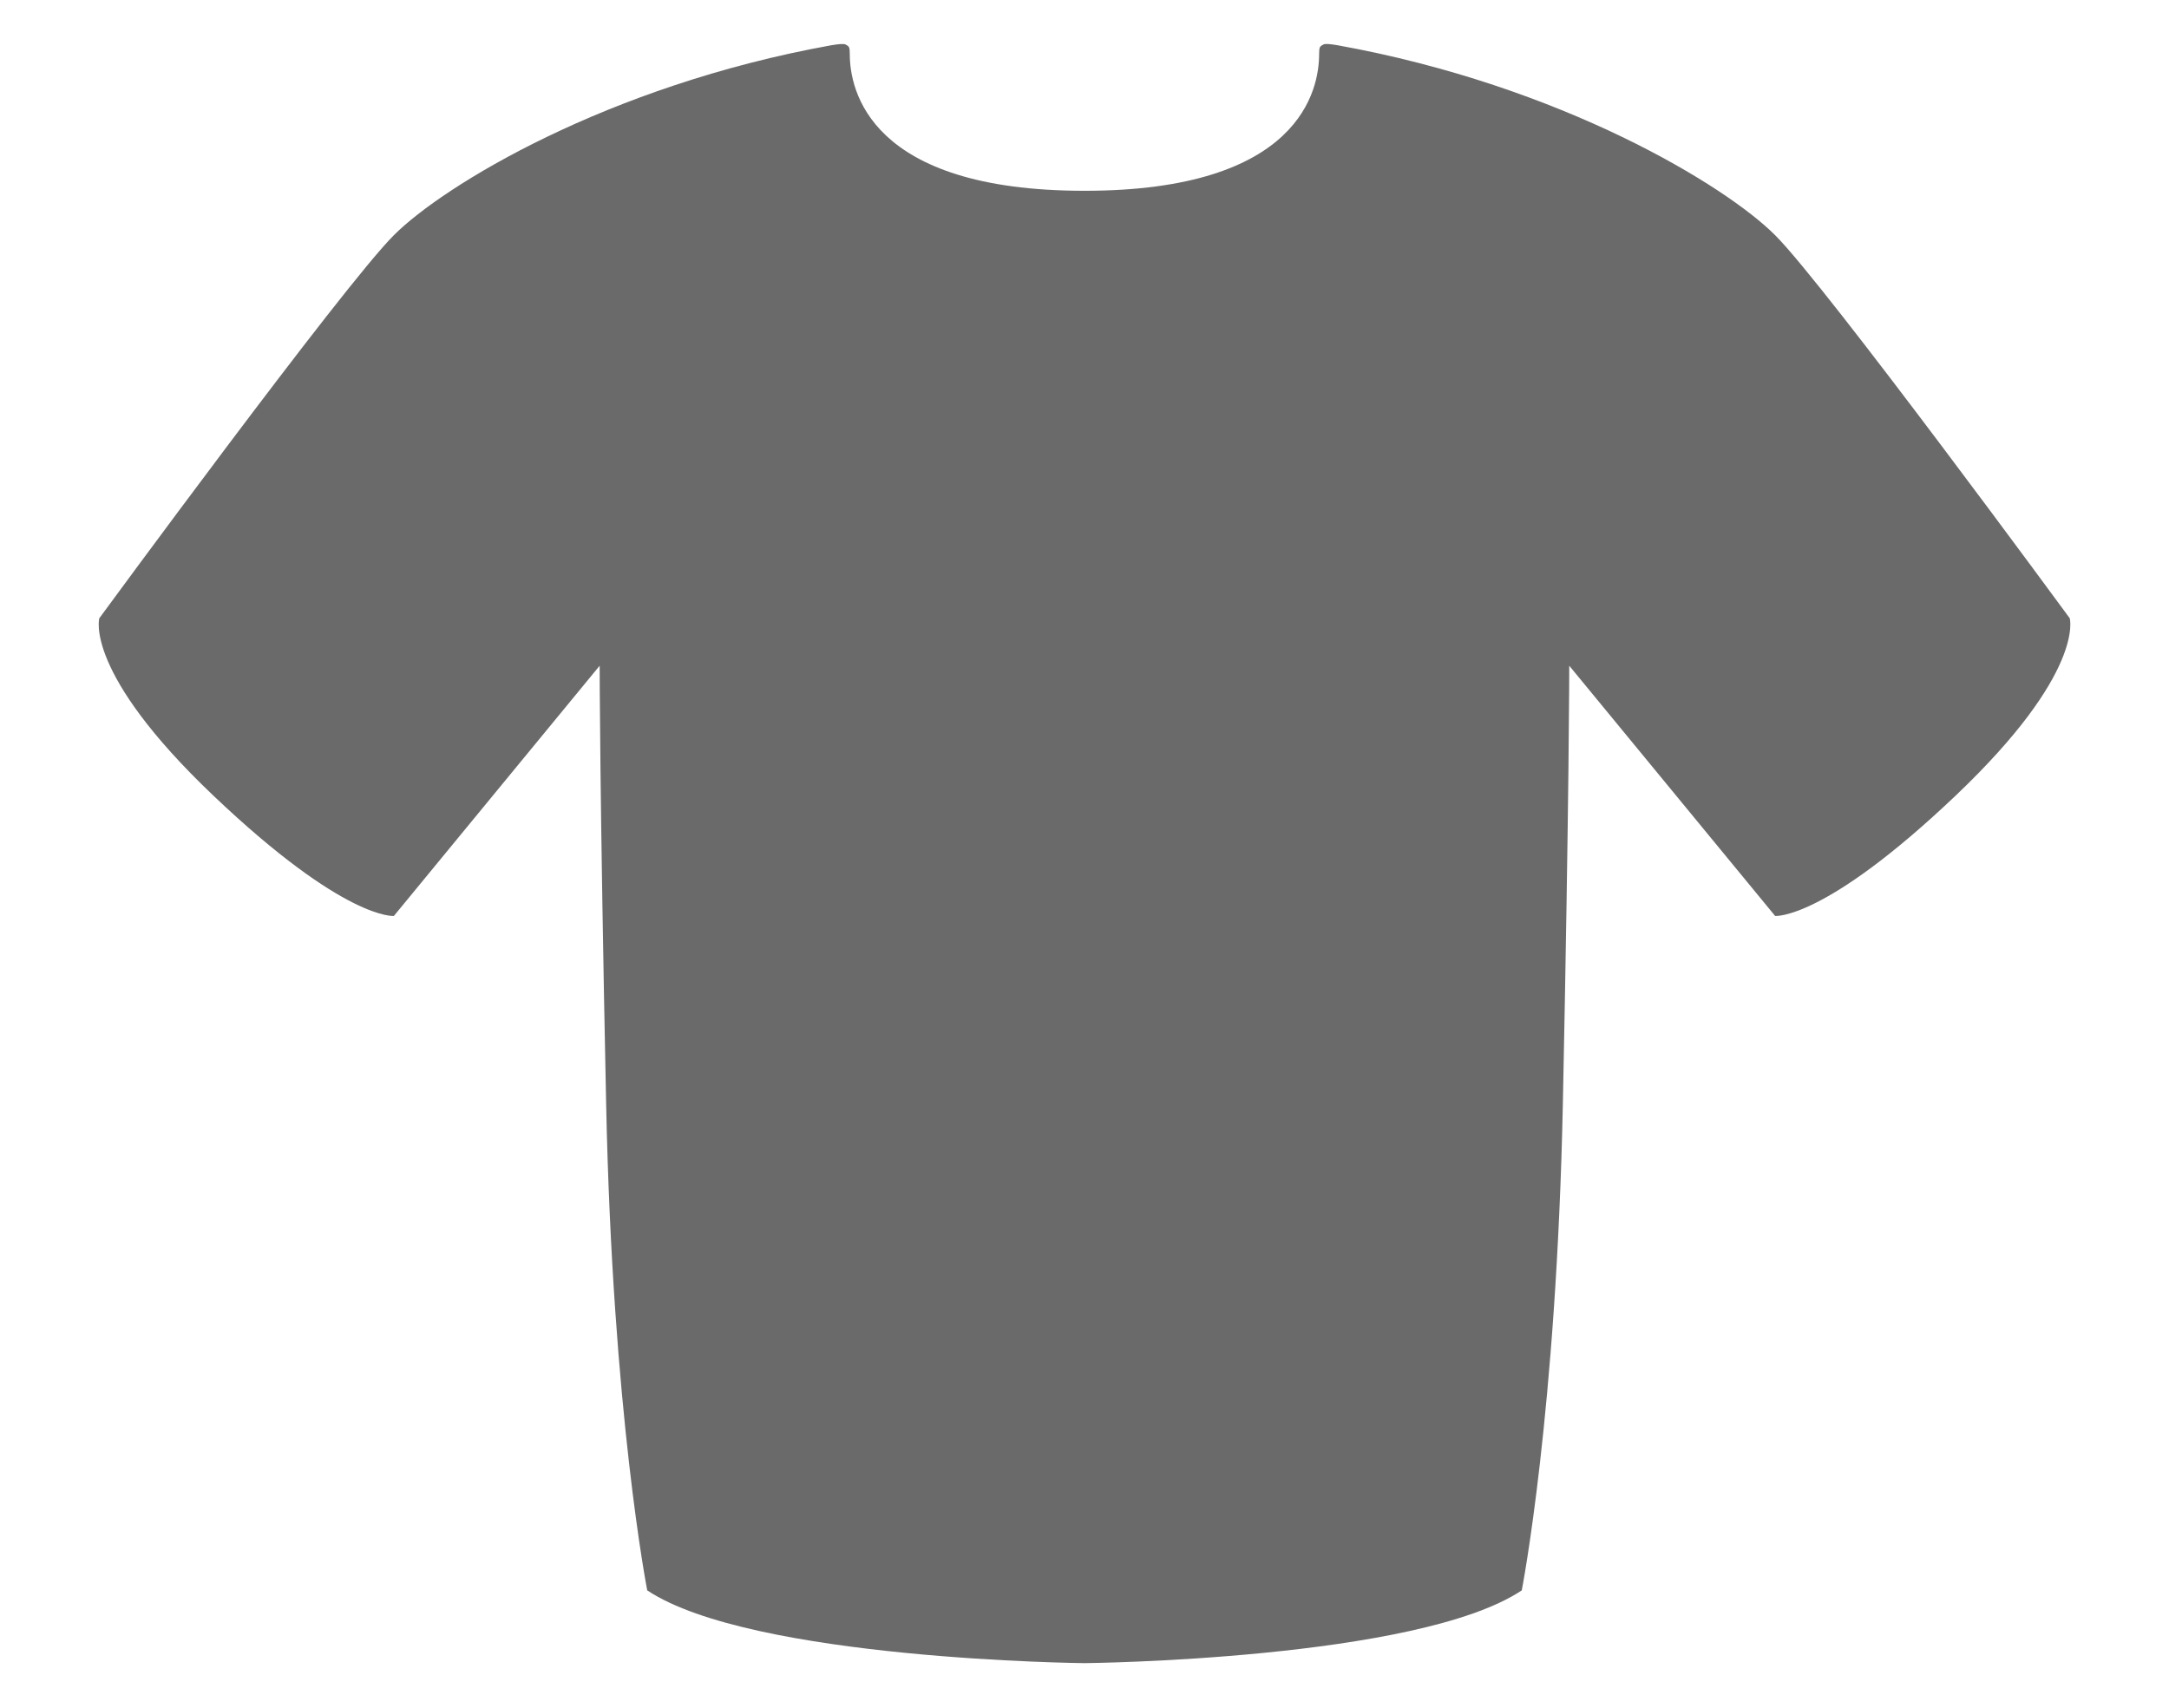
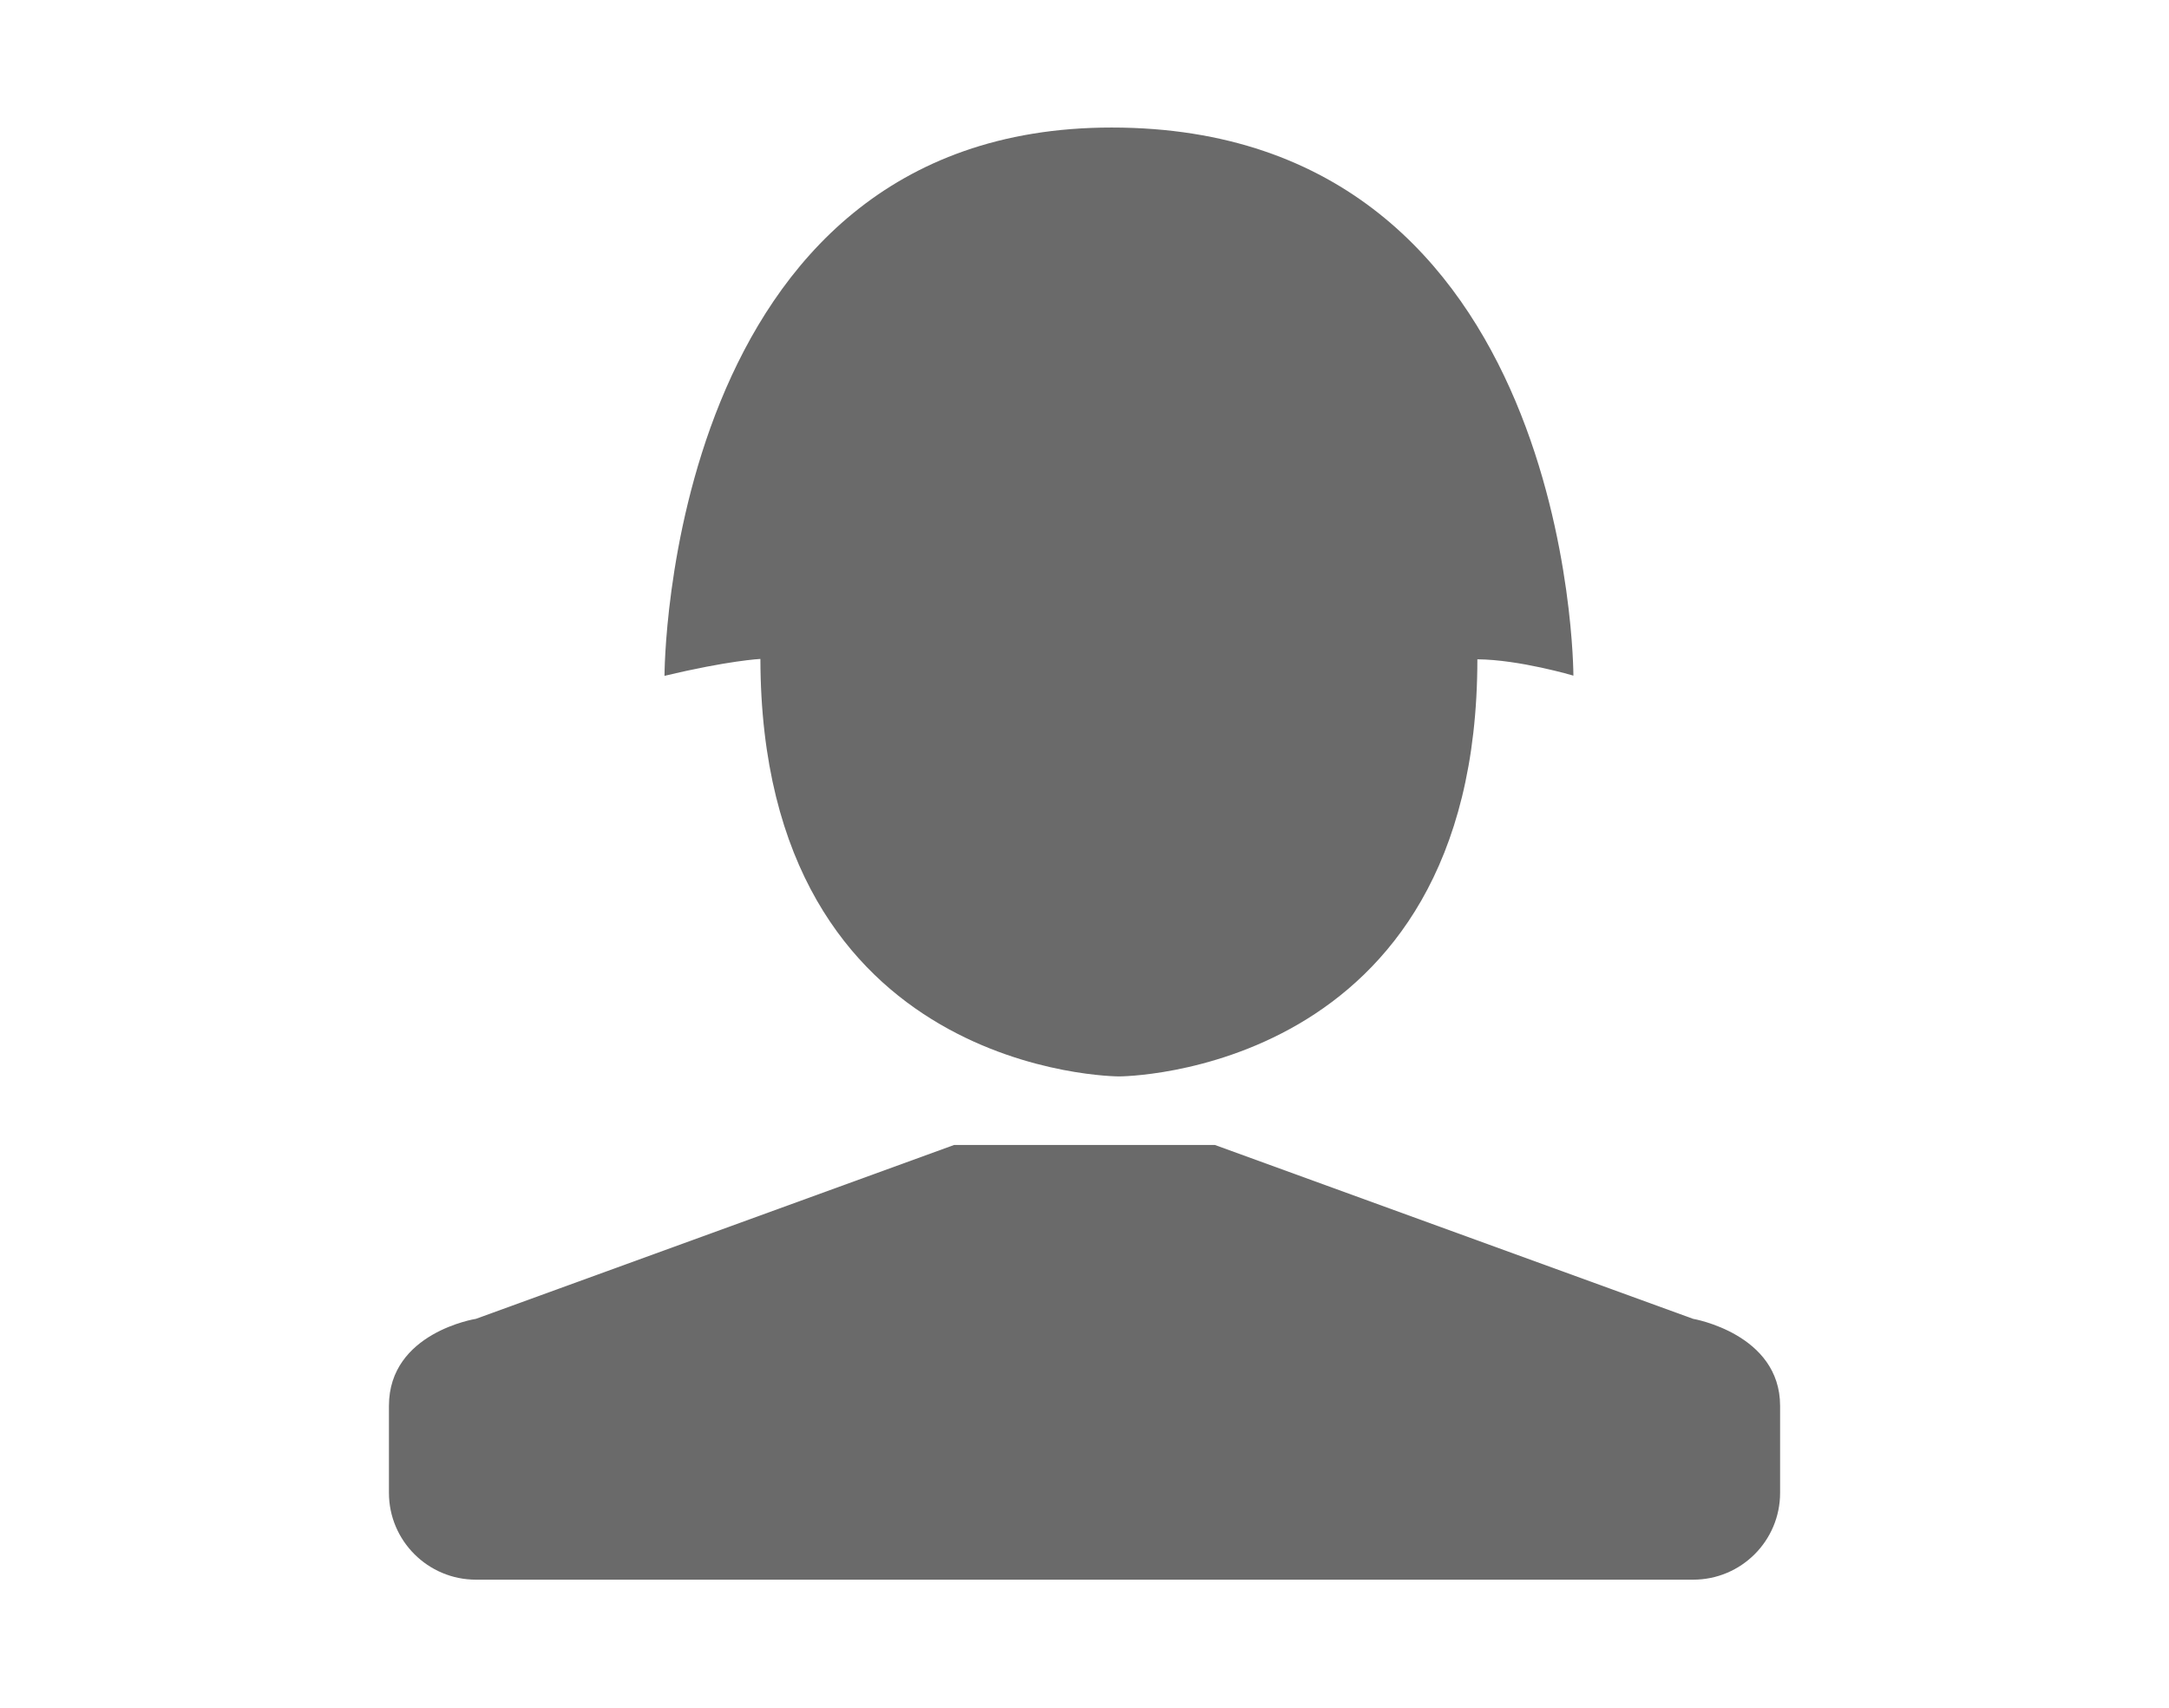
<svg xmlns="http://www.w3.org/2000/svg" version="1.1" id="Layer_1" x="0px" y="0px" width="47px" height="37px" viewBox="0 0 47 37" enable-background="new 0 0 47 37" xml:space="preserve">
-   <path fill="#6A6A6A" d="M23.5,4.135c-4.674,0-5.086-2.194-5.086-2.962c0-0.163-0.018-0.167-0.088-0.207  c-0.045-0.025-0.174-0.008-0.314,0.015c-4.862,0.877-8.41,3.046-9.477,4.116c-1.099,1.095-6.383,8.302-6.383,8.302  s-0.342,1.168,2.471,3.844c2.853,2.713,3.912,2.608,3.912,2.608l4.459-5.423c0,0,0,2.746,0.14,9.472  c0.136,6.725,0.891,10.568,0.891,10.568c2.265,1.508,9.476,1.577,9.476,1.577s7.209-0.069,9.474-1.577c0,0,0.754-3.844,0.891-10.568  c0.138-6.726,0.138-9.472,0.138-9.472l4.461,5.423c0,0,1.059,0.105,3.912-2.608c2.813-2.676,2.472-3.844,2.472-3.844  s-5.285-7.207-6.384-8.302c-1.066-1.069-4.615-3.238-9.479-4.116c-0.138-0.023-0.267-0.041-0.312-0.015  c-0.071,0.039-0.09,0.044-0.09,0.207C28.584,1.941,28.174,4.135,23.5,4.135z" />
+   <g>
+     <path fill="#6A6A6A" d="M36.688,28.583l-10.362-3.768h-5.652l-10.361,3.768c0,0-1.885,0.294-1.885,1.885v1.886   c0,1.039,0.846,1.882,1.885,1.882h26.376c1.042,0,1.884-0.843,1.884-1.882v-1.886C38.572,28.905,36.688,28.583,36.688,28.583z" />
+     <path fill="#6A6A6A" d="M32.013,14.289c0.911,0.007,2.081,0.354,2.081,0.354s0-11.879-10.007-11.879   c-9.688,0-9.688,11.884-9.688,11.884c1.39-0.334,2.078-0.367,2.078-0.367c0.017,9.048,7.771,9.048,7.771,9.048   S32.013,23.329,32.013,14.289z" />
+   </g>
</svg>
